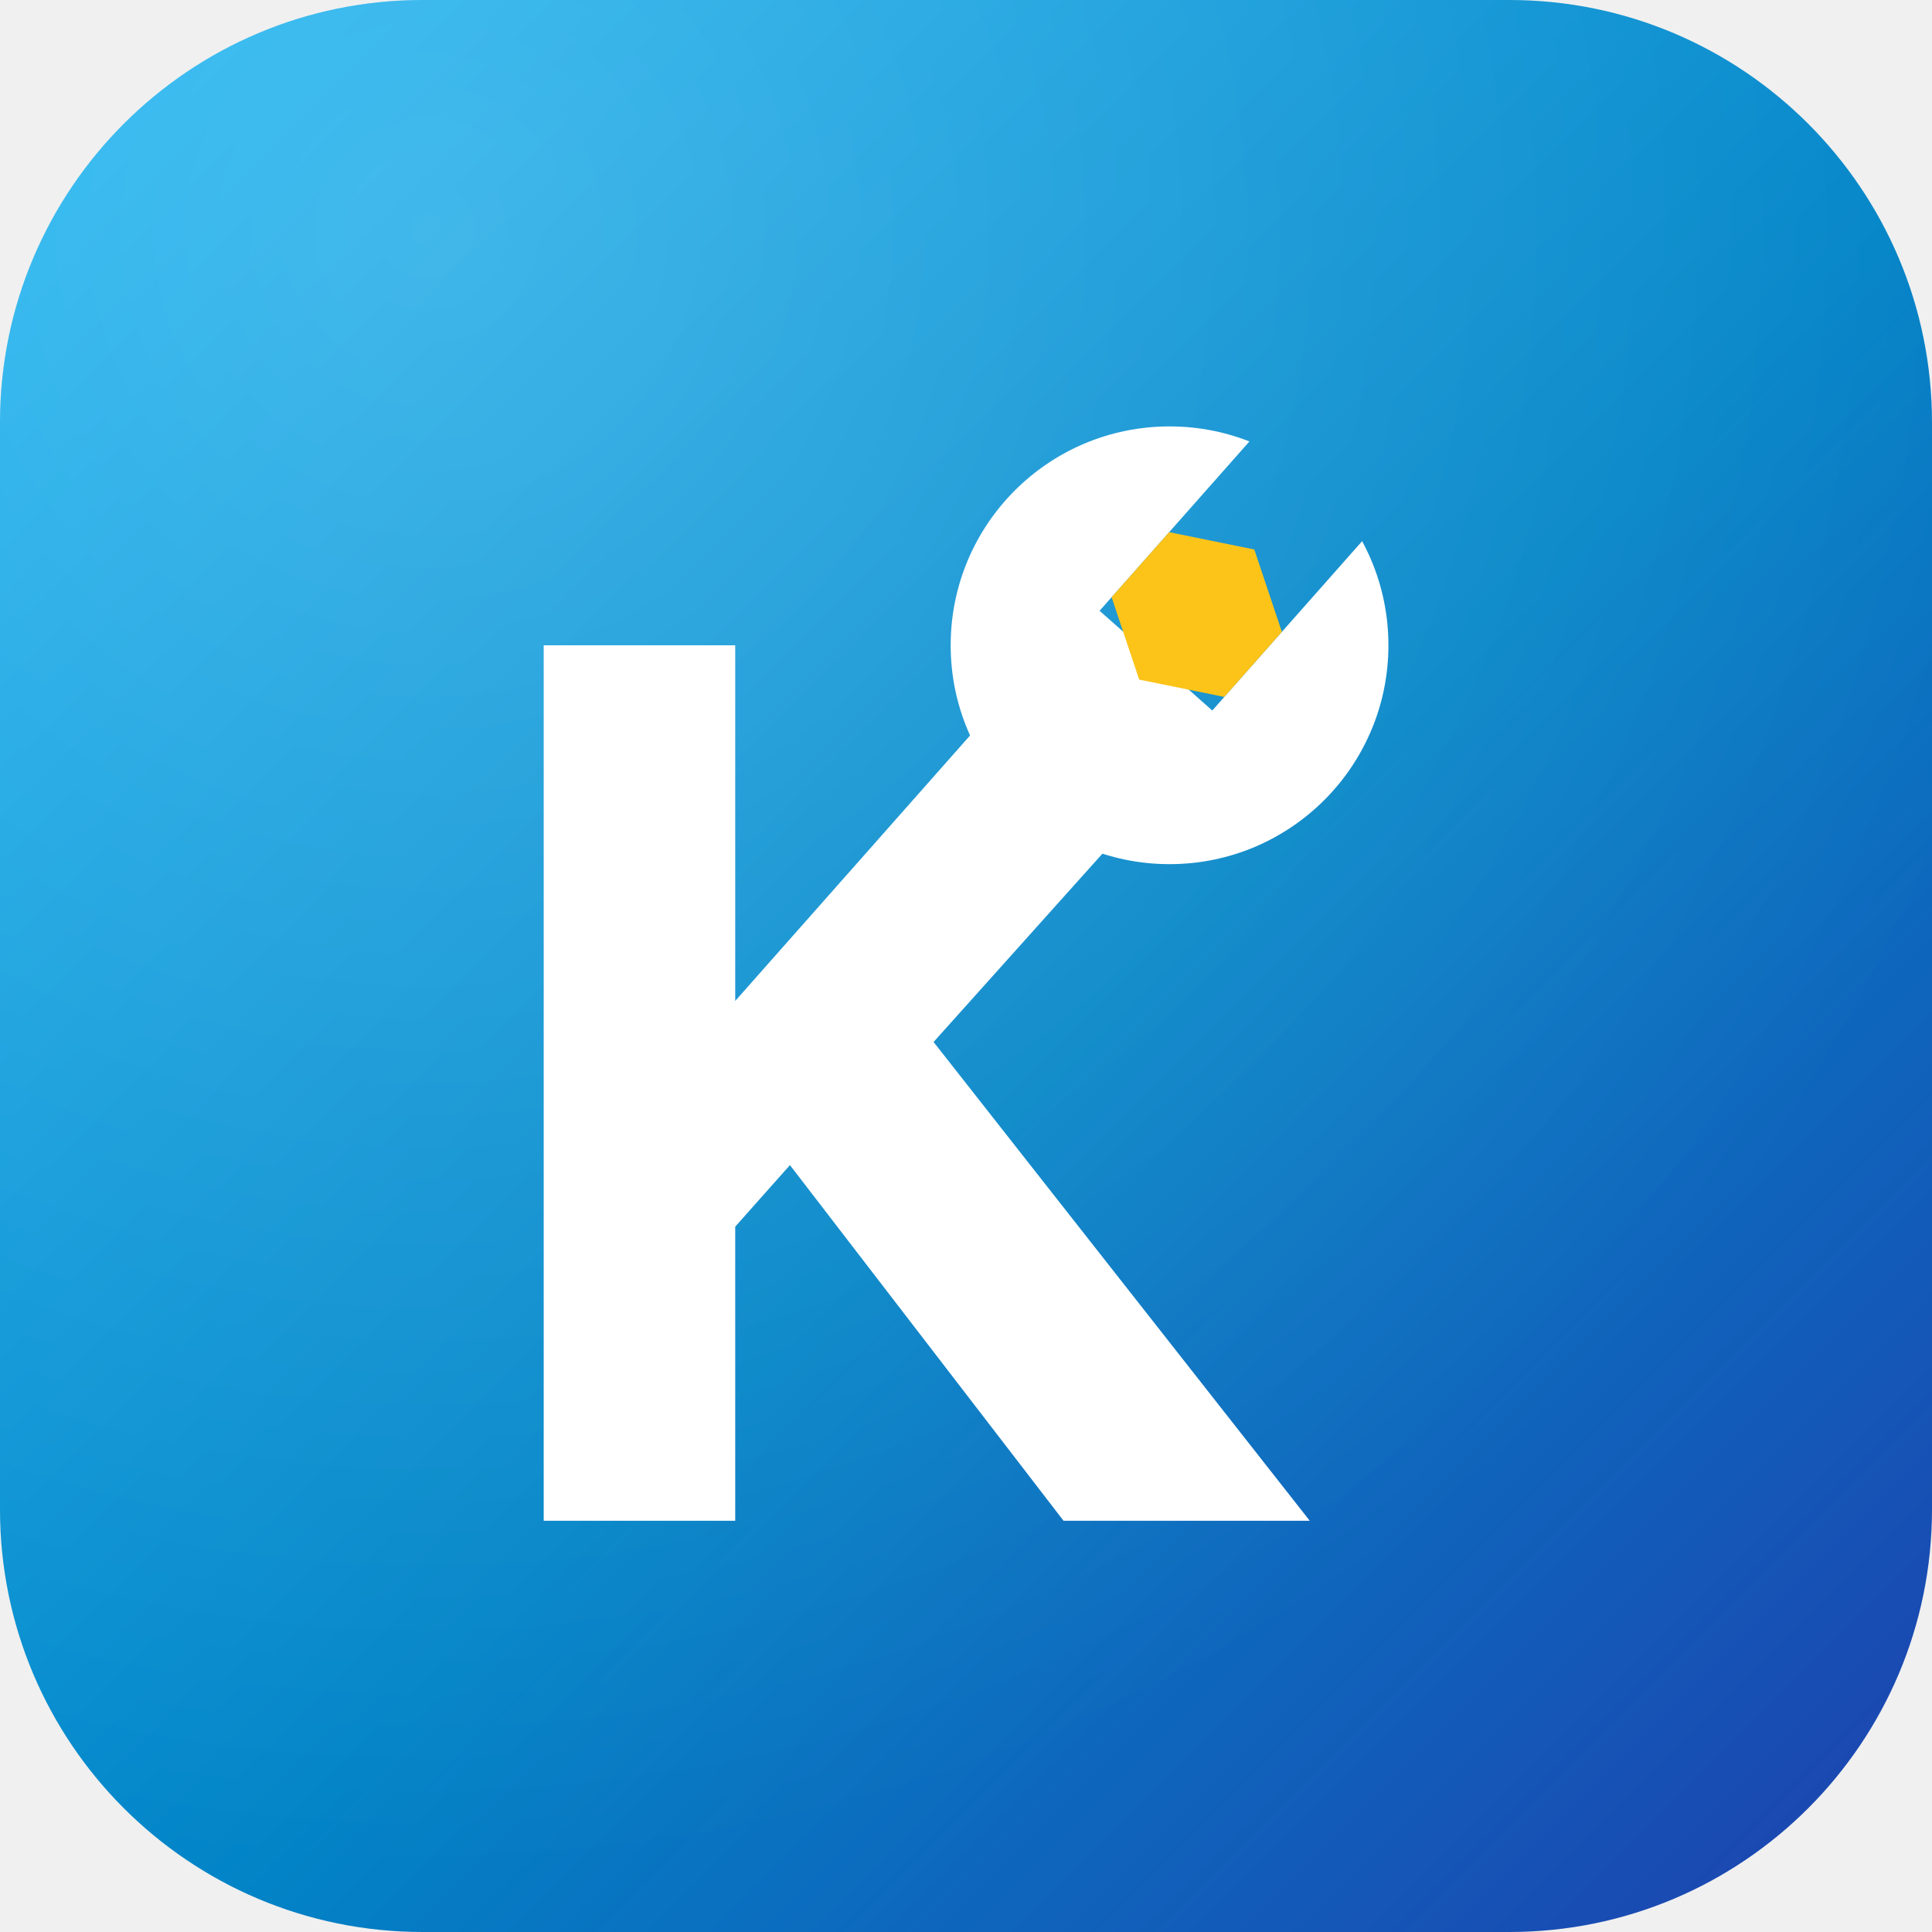
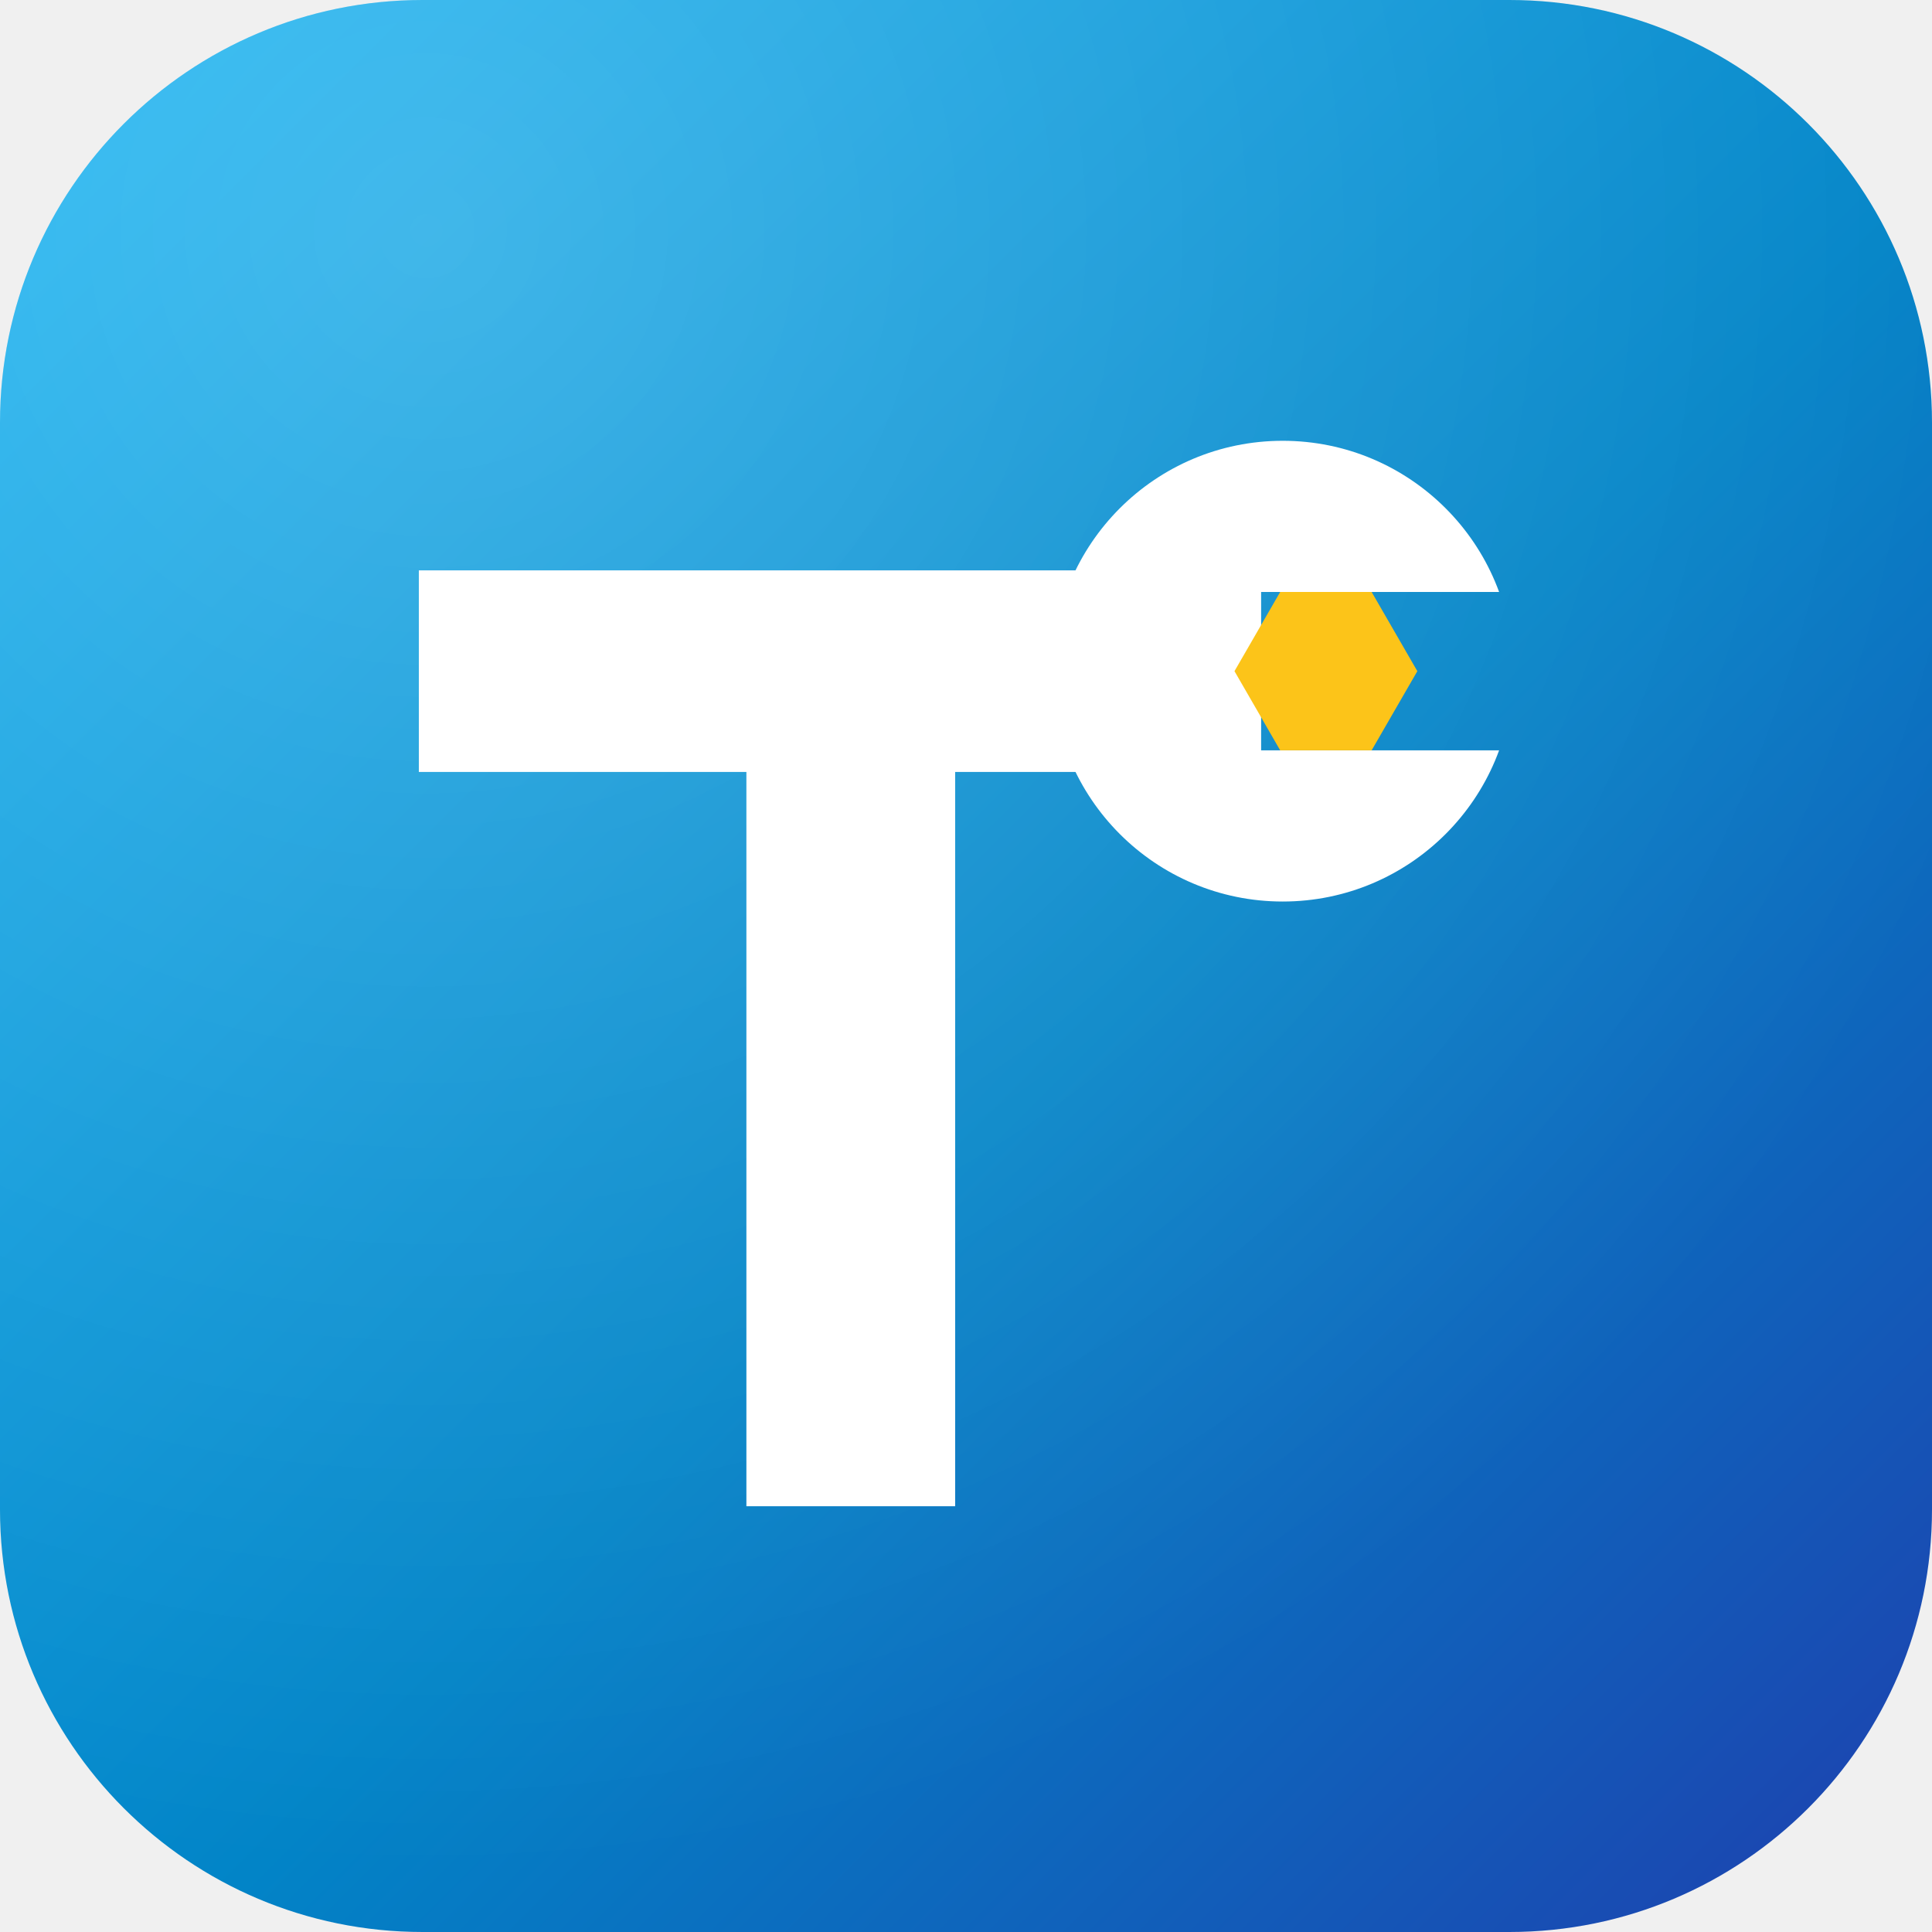
<svg xmlns="http://www.w3.org/2000/svg" viewBox="0 0 512 512">
  <defs>
    <linearGradient id="bg" gradientUnits="userSpaceOnUse" x1="0" y1="0" x2="512" y2="512">
      <stop offset="0" stop-color="#18b4f2" />
      <stop offset=".55" stop-color="#0284c7" />
      <stop offset="1" stop-color="#1e3fae" />
    </linearGradient>
    <radialGradient id="hi" gradientUnits="userSpaceOnUse" cx="113" cy="61" r="435">
      <stop offset="0" stop-color="#fff" stop-opacity=".2" />
      <stop offset="1" stop-color="#fff" stop-opacity="0" />
    </radialGradient>
-     <mask id="jaw" maskUnits="userSpaceOnUse" x="-200" y="-200" width="912" height="912">
-       <rect x="-200" y="-200" width="912" height="912" fill="#fff" />
-       <rect x="345" y="106" width="110" height="44" fill="#000" transform="rotate(-48.50 351 128)" />
-     </mask>
  </defs>
  <rect width="512" height="512" rx="112" fill="url(#bg)" />
  <rect width="512" height="512" rx="112" fill="url(#hi)" />
-   <g transform="translate(-8.17 55.00) scale(0.9063)">
-     <g mask="url(#jaw)" fill="#fff">
-       <path d="M168 128h56v104l92-104h70L282 244l110 140h-72l-80-104-16 18v86h-56z" />
-       <circle cx="351" cy="128" r="64" />
+   <g transform="translate(4.16 8.07) scale(0.9539)">
+     <mask id="jaw6" maskUnits="userSpaceOnUse" x="-200" y="-200" width="912" height="912">
+       <rect x="-200" y="-200" width="912" height="912" fill="#fff" />
+       <rect x="346" y="156" width="110" height="44" fill="#000" transform="rotate(0 352 178)" />
+     </mask>
+     <g mask="url(#jaw6)" fill="#fff">
+       <path d="M112 150H352V206H261V410H203V206H112Z" />
+       <circle cx="352" cy="178" r="64" />
    </g>
-     <polygon fill="#fcc419" points="388.4,128.0 375.7,150.0 350.3,150.0 337.6,128.0 350.3,106.0 375.7,106.0" transform="rotate(-48.50 351 128)" />
+     <polygon fill="#fcc419" points="389.4,178.0 376.7,200.0 351.3,200.0 338.6,178.0 351.3,156.0 376.7,156.0" transform="rotate(0 352 178)" />
  </g>
</svg>
